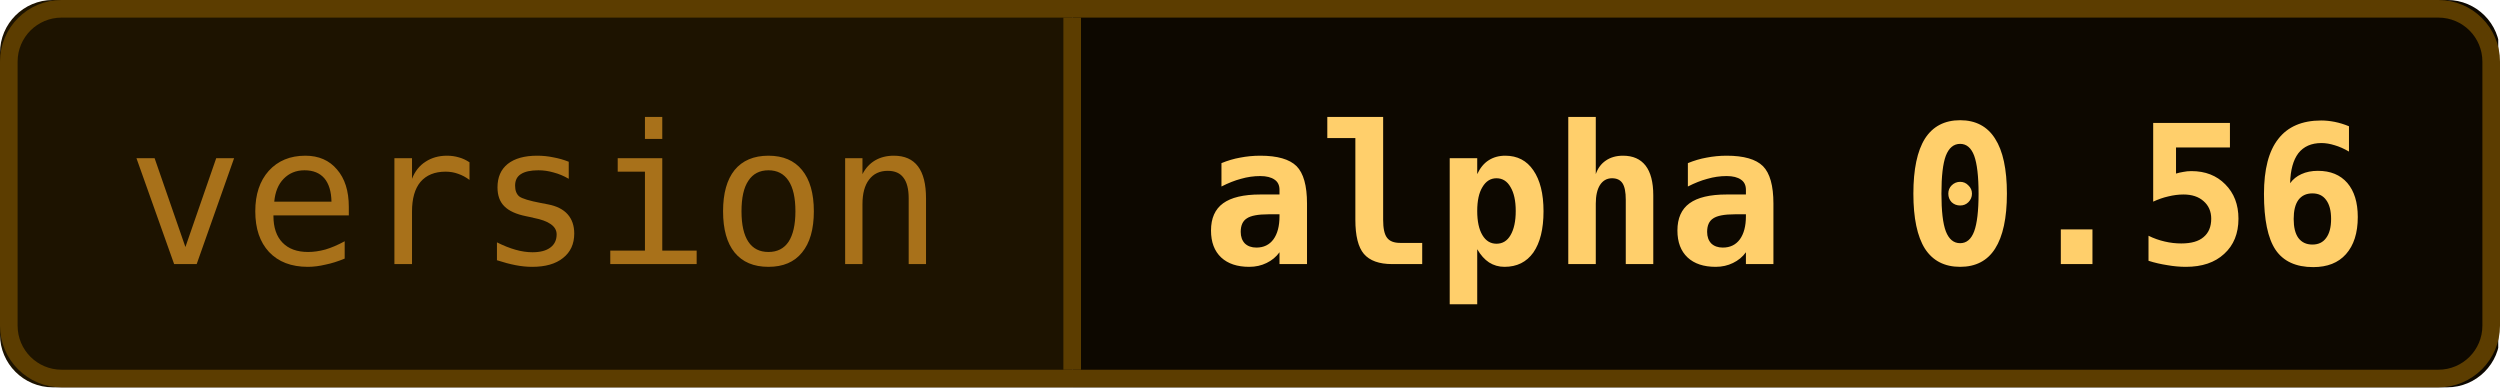
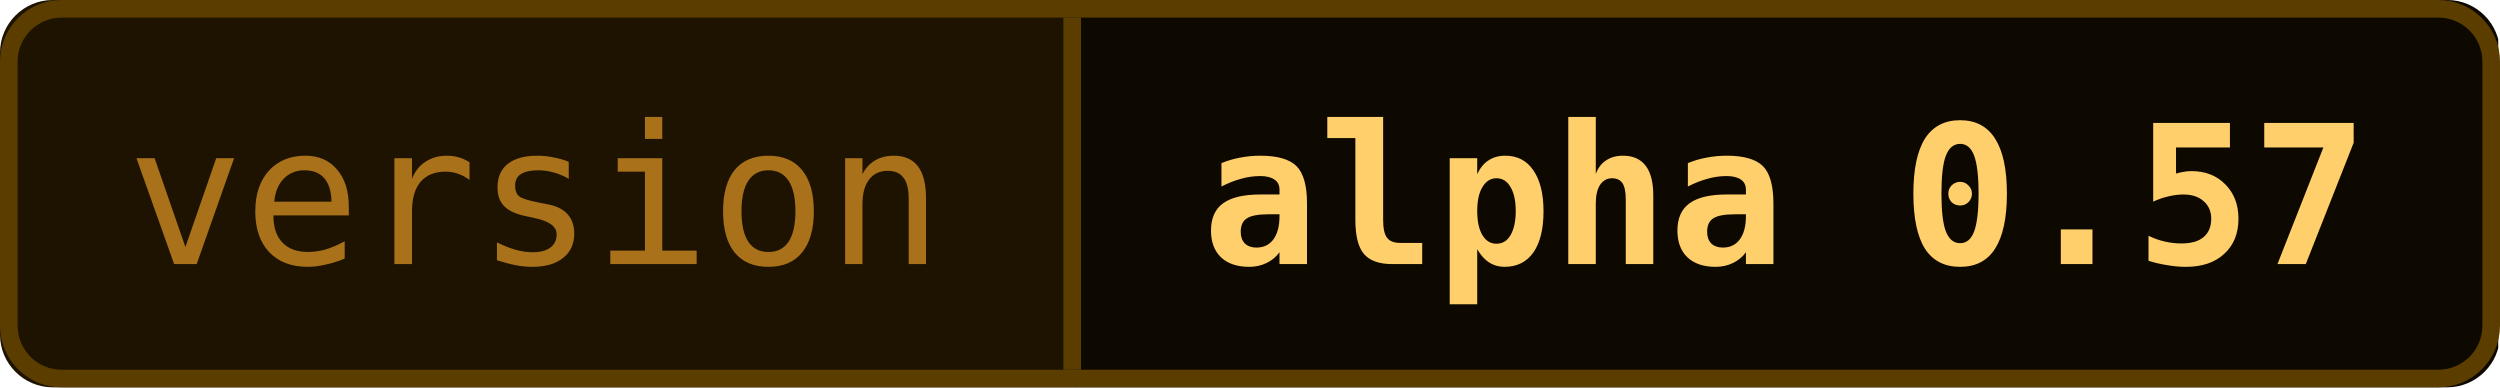
- <svg xmlns="http://www.w3.org/2000/svg" width="142" height="22" viewBox="0 0 142 22" role="img" aria-label="version : alpha 0.56">
+ <svg xmlns="http://www.w3.org/2000/svg" width="142" height="22" viewBox="0 0 142 22" role="img" aria-label="version : alpha 0.57">
  <clipPath id="r">
    <rect width="142" height="22" rx="3" />
  </clipPath>
  <g clip-path="url(#r)">
    <rect width="60.9" height="22" fill="#1d1300" />
    <rect x="60.9" width="81.0" height="22" fill="#0d0800" />
  </g>
  <rect x=".5" y=".5" width="141" height="21" rx="3" fill="none" stroke="#5c3d00" />
  <line x1="60.9" y1="1" x2="60.9" y2="21" stroke="#5c3d00" />
  <g text-anchor="middle" font-family="'JetBrains Mono', 'Cascadia Mono', Consolas, Menlo, 'DejaVu Sans Mono', monospace" font-size="11">
    <text x="30.4" y="15" fill="#a8711a" textLength="47" lengthAdjust="spacingAndGlyphs">version</text>
    <g class="s0">
-       <text x="101.4" y="15" fill="#ffcf6b" font-weight="700" textLength="67" lengthAdjust="spacingAndGlyphs">alpha 0.56</text>
+       <text x="101.4" y="15" fill="#ffcf6b" font-weight="700" textLength="67" lengthAdjust="spacingAndGlyphs">alpha 0.57</text>
    </g>
  </g>
</svg>
